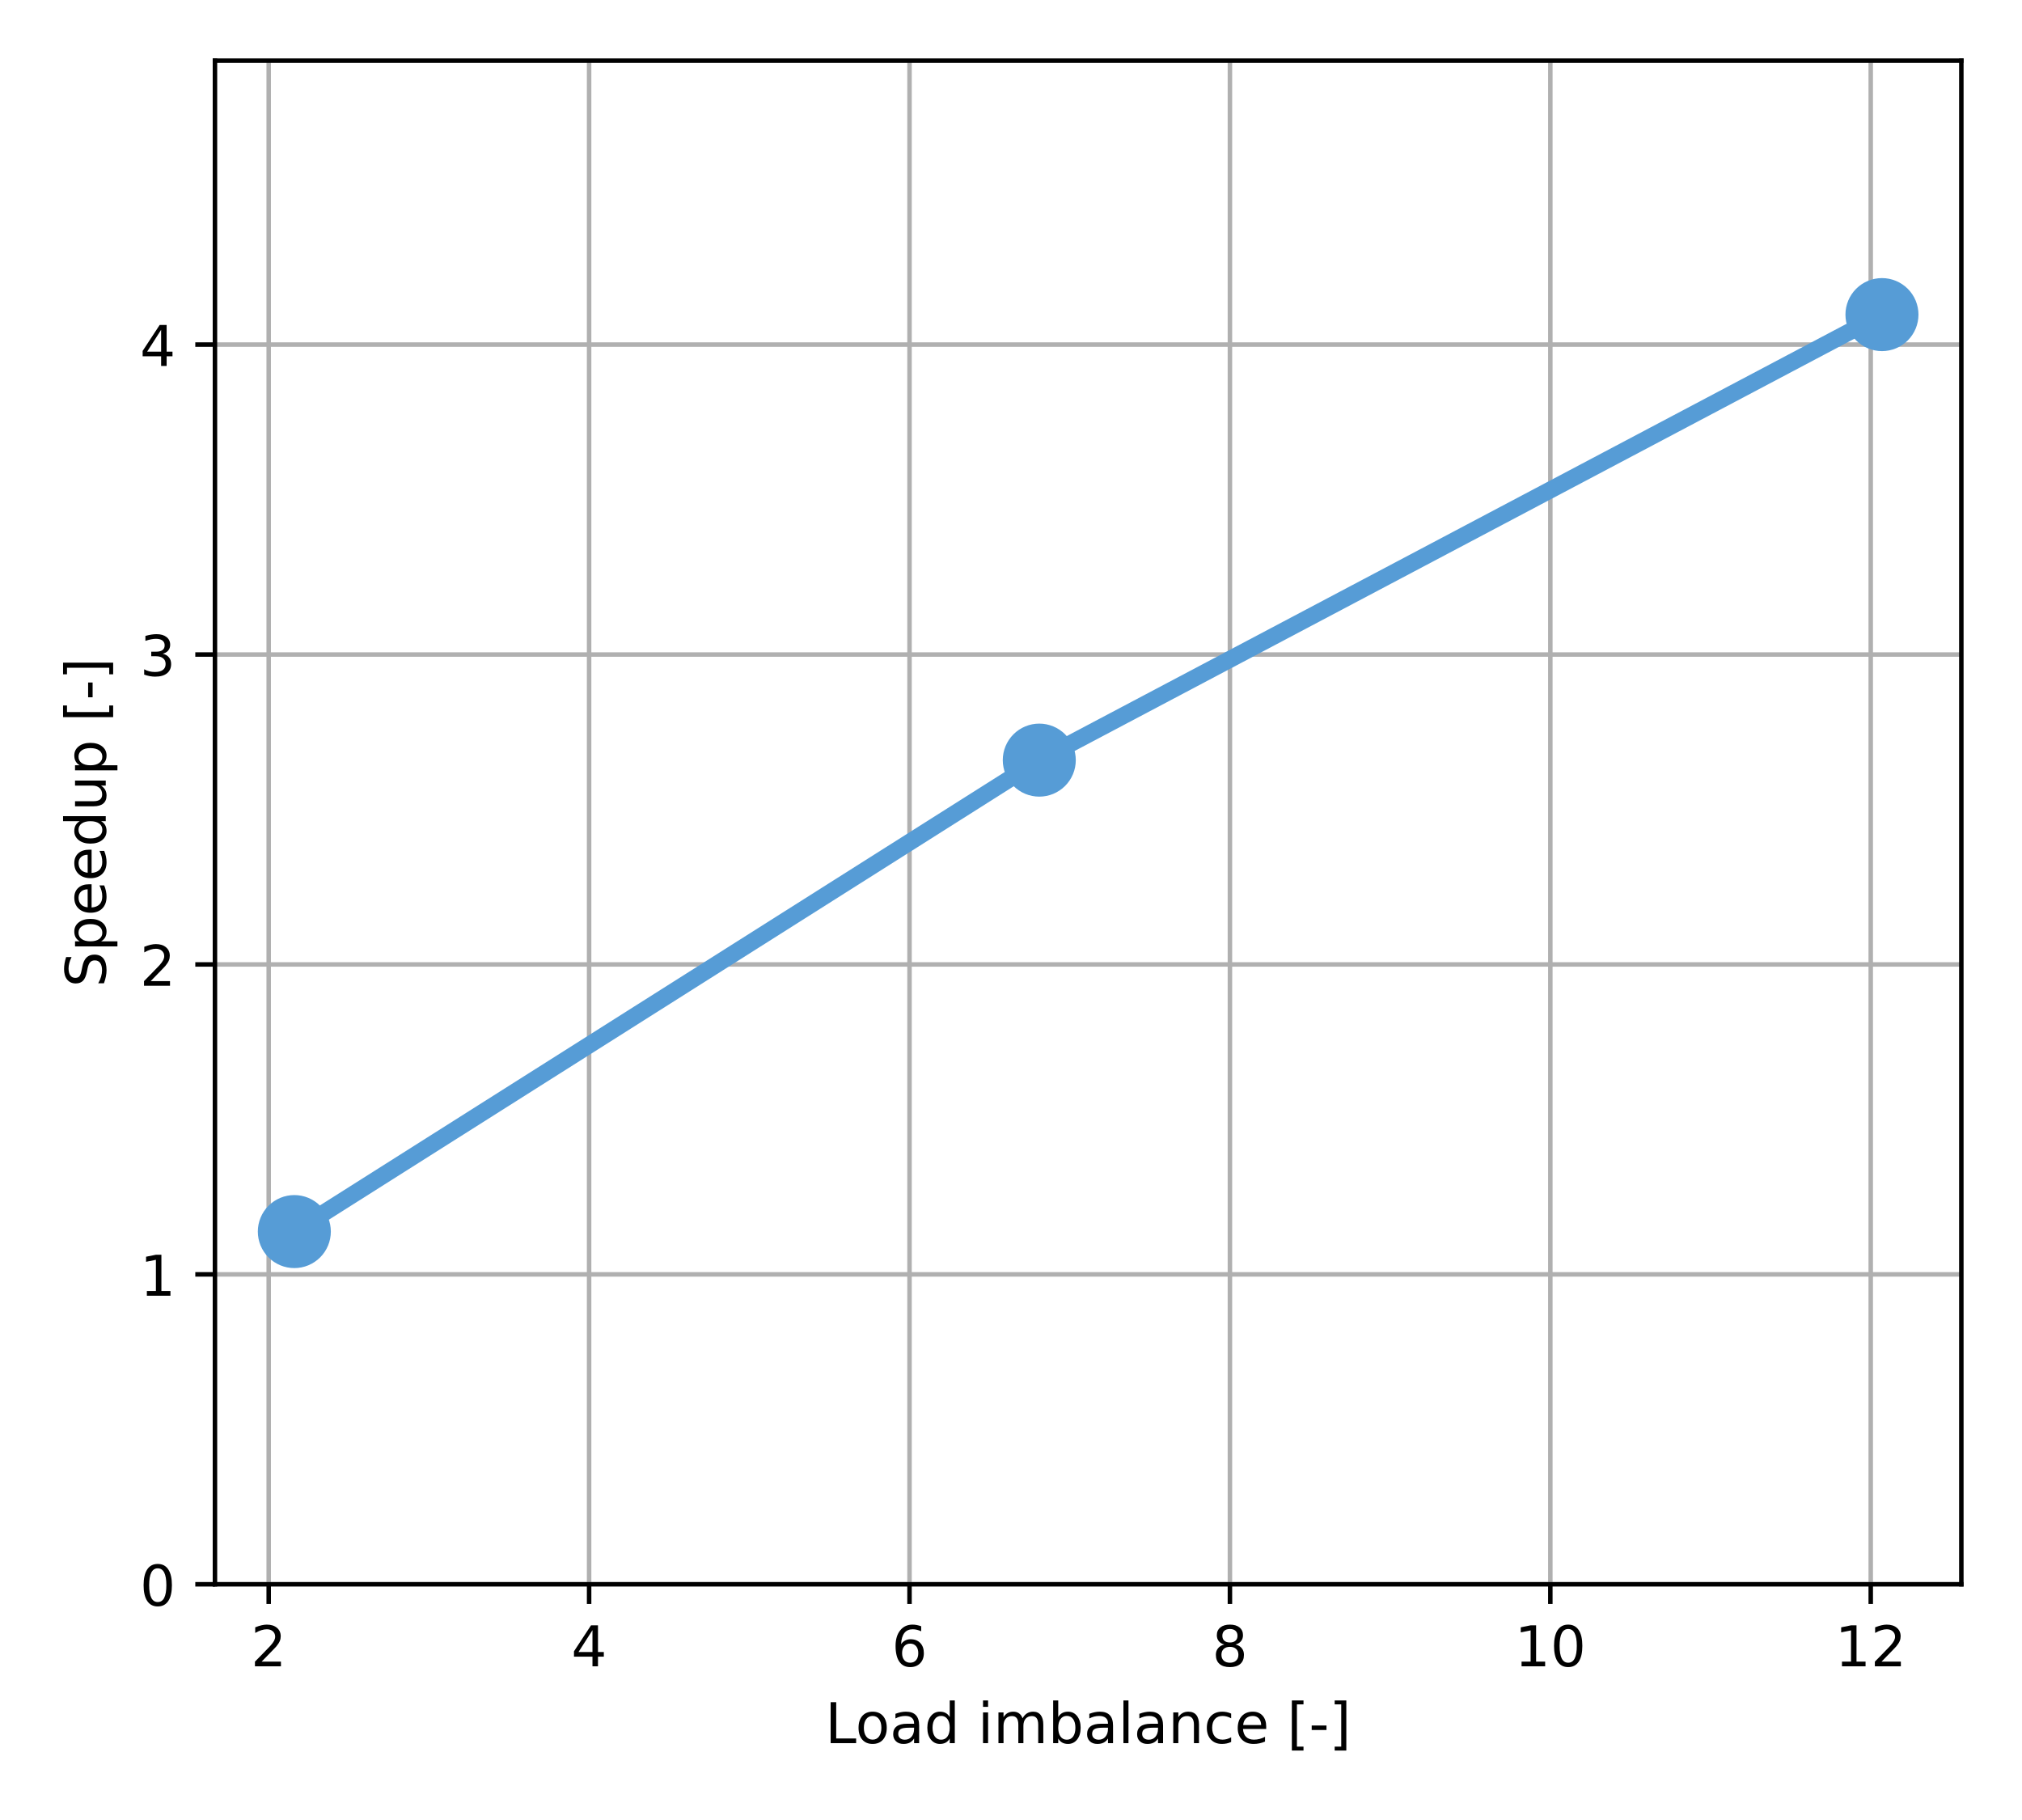
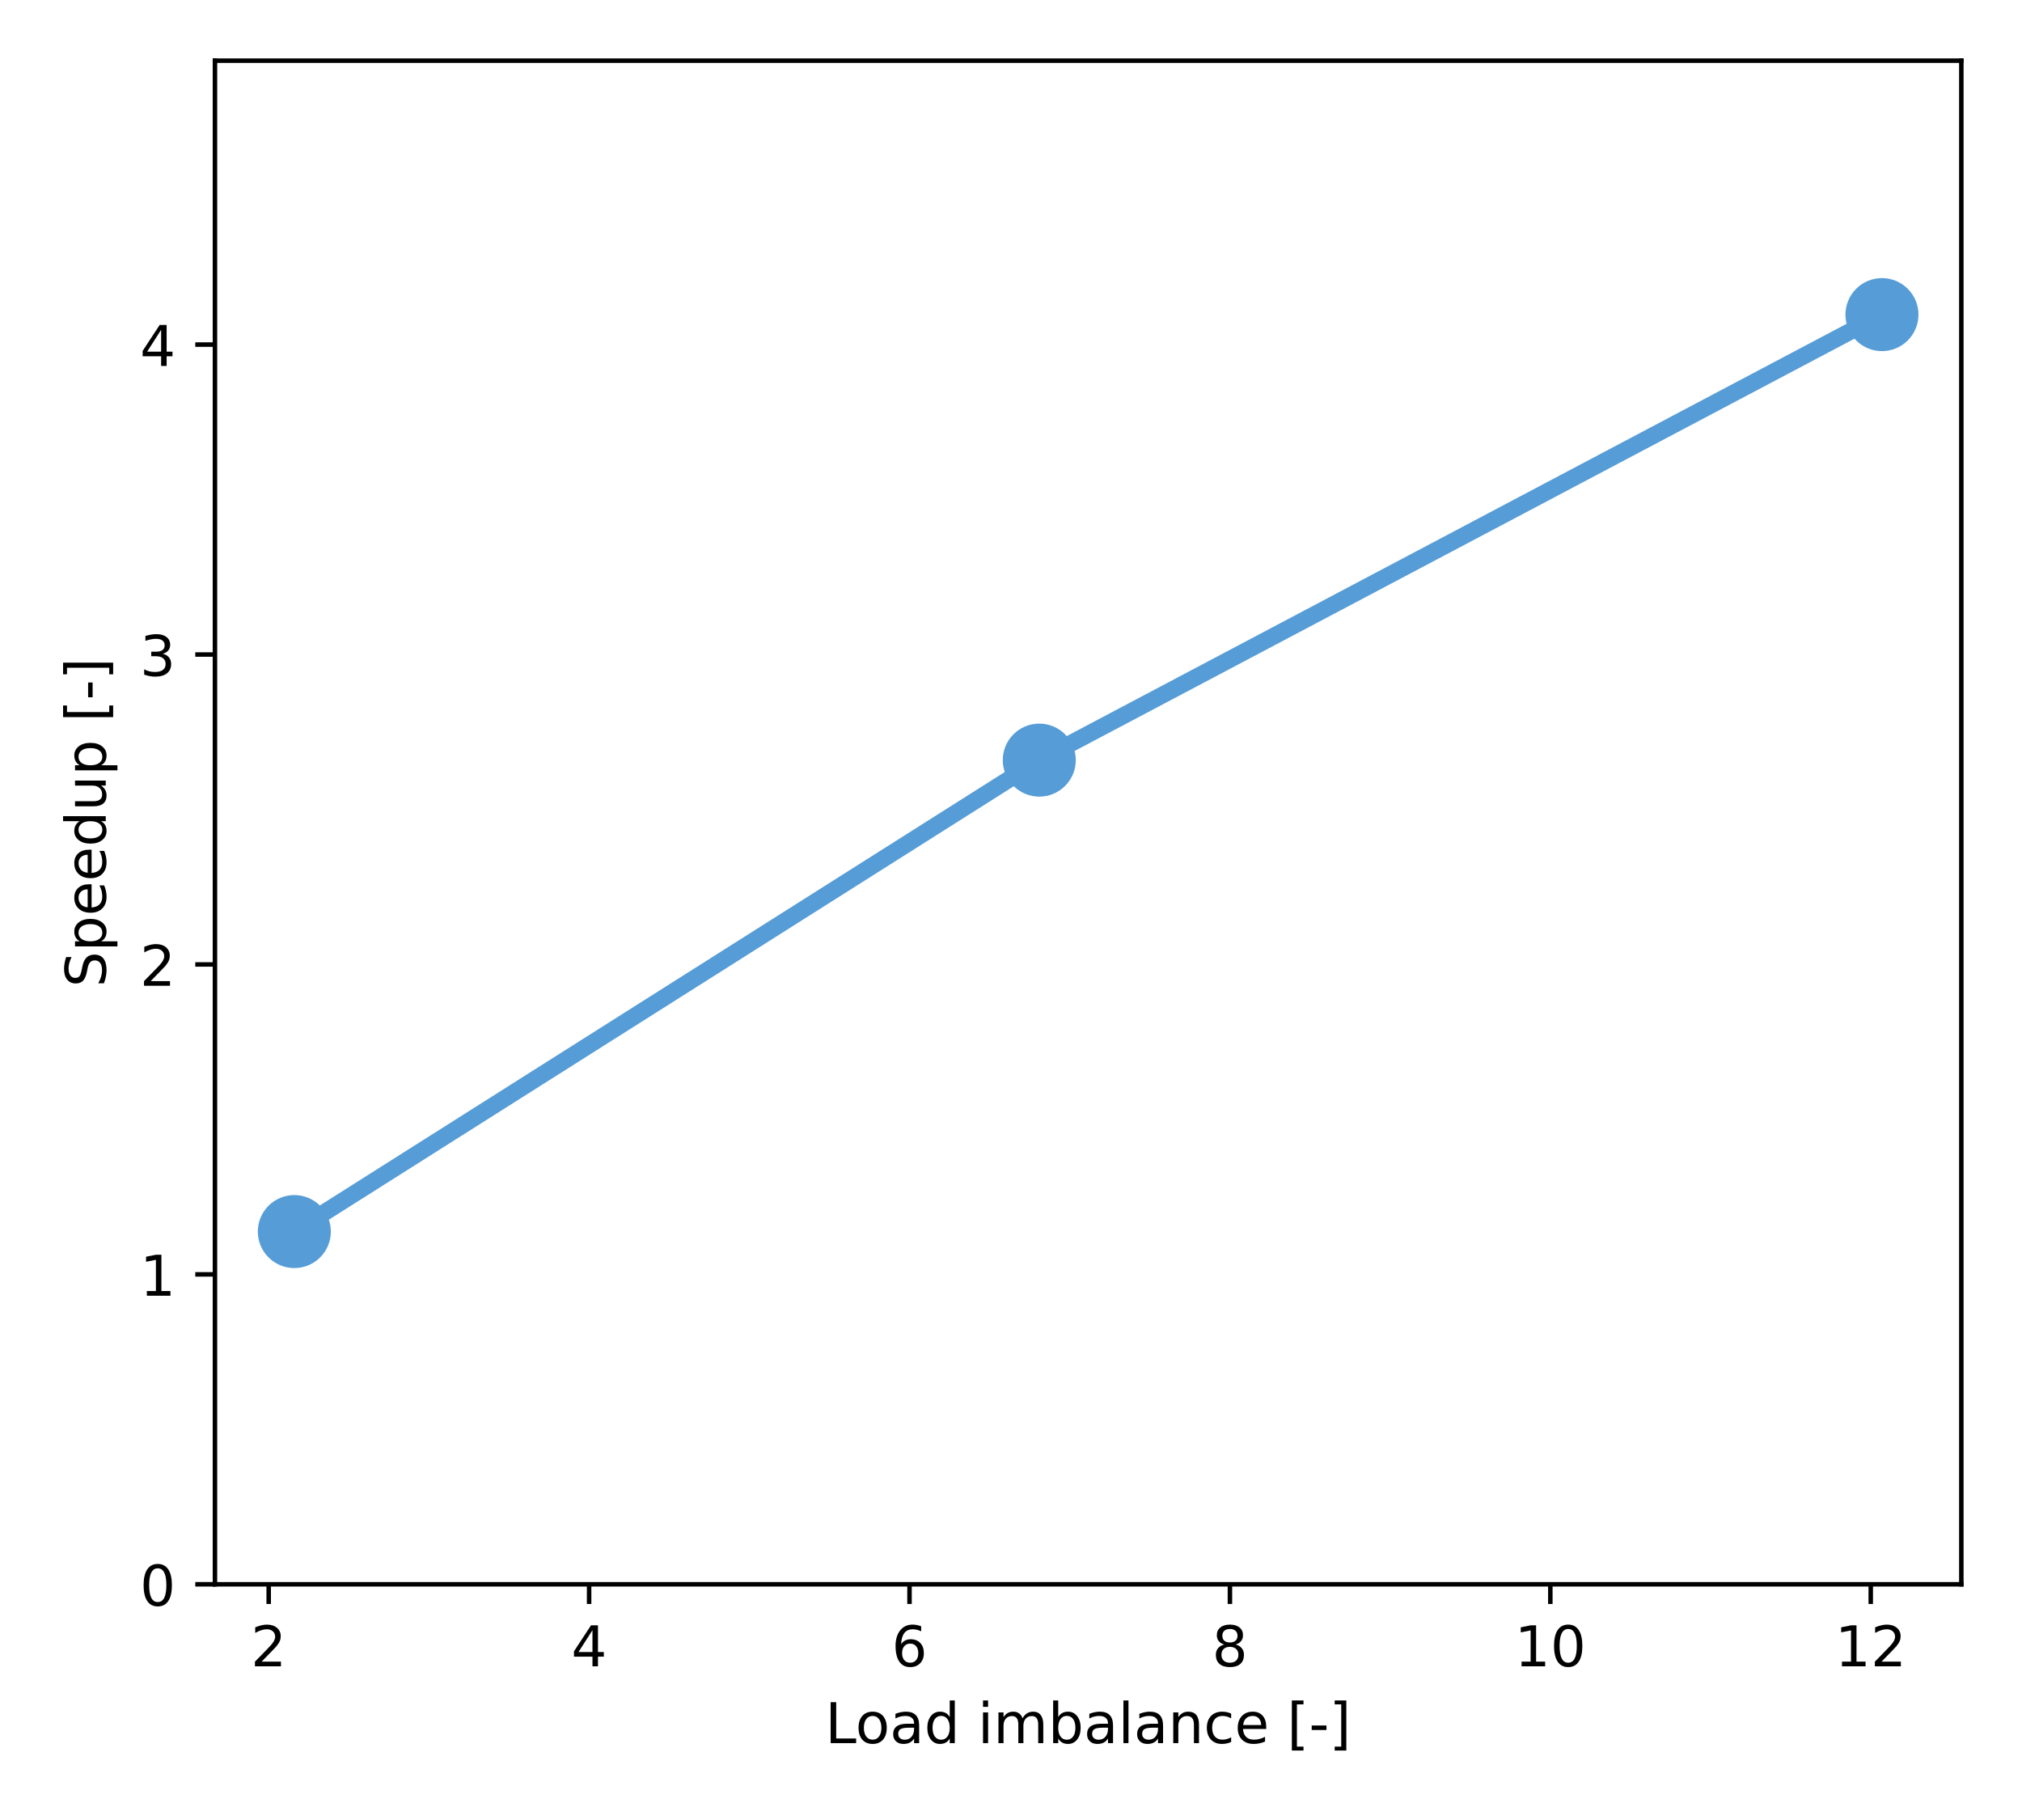
<svg xmlns="http://www.w3.org/2000/svg" xmlns:xlink="http://www.w3.org/1999/xlink" width="360pt" height="324pt" viewBox="0 0 360 324" version="1.1">
  <defs>
    <style type="text/css">*{stroke-linejoin: round; stroke-linecap: butt}</style>
  </defs>
  <g id="figure_1">
    <g id="patch_1">
      <path d="M 0 324  L 360 324  L 360 0  L 0 0  L 0 324  z " style="fill: none" />
    </g>
    <g id="axes_1">
      <g id="patch_2">
        <path d="M 38.27 282.04  L 349.2 282.04  L 349.2 10.8  L 38.27 10.8  L 38.27 282.04  z " style="fill: none" />
      </g>
      <g id="matplotlib.axis_1">
        <g id="xtick_1">
          <g id="line2d_1">
-             <path d="M 47.839 282.04  L 47.839 10.8  " clip-path="url(#p4ef4fd9f18)" style="fill: none; stroke: #b0b0b0; stroke-width: 0.8; stroke-linecap: square" />
-           </g>
-           <g id="line2d_2">
-             <defs>
-               <path id="mf28dd99c1d" d="M 0 0  L 0 3.5  " style="stroke: #000000; stroke-width: 0.8" />
-             </defs>
-             <g>
-               <use xlink:href="#mf28dd99c1d" x="47.839" y="282.04" style="stroke: #000000; stroke-width: 0.8" />
+             <defs>
+               <path id="macfc8303e6" d="M 0 0  L 0 3.5  " style="stroke: #000000; stroke-width: 0.8" />
+             </defs>
+             <g>
+               <use xlink:href="#macfc8303e6" x="47.839" y="282.04" style="stroke: #000000; stroke-width: 0.8" />
            </g>
          </g>
          <g id="text_1">
            <g transform="translate(44.65824 296.6384)scale(0.1 -0.1)">
              <defs>
                <path id="DejaVuSans-32" d="M 1228 531  L 3431 531  L 3431 0  L 469 0  L 469 531  Q 828 903 1448 1529  Q 2069 2156 2228 2338  Q 2531 2678 2651 2914  Q 2772 3150 2772 3378  Q 2772 3750 2511 3984  Q 2250 4219 1831 4219  Q 1534 4219 1204 4116  Q 875 4013 500 3803  L 500 4441  Q 881 4594 1212 4672  Q 1544 4750 1819 4750  Q 2544 4750 2975 4387  Q 3406 4025 3406 3419  Q 3406 3131 3298 2873  Q 3191 2616 2906 2266  Q 2828 2175 2409 1742  Q 1991 1309 1228 531  z " transform="scale(0.015625)" />
              </defs>
              <use xlink:href="#DejaVuSans-32" />
            </g>
          </g>
        </g>
        <g id="xtick_2">
-           <g id="line2d_3">
-             <path d="M 104.886 282.04  L 104.886 10.8  " clip-path="url(#p4ef4fd9f18)" style="fill: none; stroke: #b0b0b0; stroke-width: 0.8; stroke-linecap: square" />
-           </g>
-           <g id="line2d_4">
-             <g>
-               <use xlink:href="#mf28dd99c1d" x="104.886" y="282.04" style="stroke: #000000; stroke-width: 0.8" />
+           <g id="line2d_2">
+             <g>
+               <use xlink:href="#macfc8303e6" x="104.886" y="282.04" style="stroke: #000000; stroke-width: 0.8" />
            </g>
          </g>
          <g id="text_2">
            <g transform="translate(101.7044 296.6384)scale(0.1 -0.1)">
              <defs>
                <path id="DejaVuSans-34" d="M 2419 4116  L 825 1625  L 2419 1625  L 2419 4116  z M 2253 4666  L 3047 4666  L 3047 1625  L 3713 1625  L 3713 1100  L 3047 1100  L 3047 0  L 2419 0  L 2419 1100  L 313 1100  L 313 1709  L 2253 4666  z " transform="scale(0.015625)" />
              </defs>
              <use xlink:href="#DejaVuSans-34" />
            </g>
          </g>
        </g>
        <g id="xtick_3">
-           <g id="line2d_5">
-             <path d="M 161.932 282.04  L 161.932 10.8  " clip-path="url(#p4ef4fd9f18)" style="fill: none; stroke: #b0b0b0; stroke-width: 0.8; stroke-linecap: square" />
-           </g>
-           <g id="line2d_6">
-             <g>
-               <use xlink:href="#mf28dd99c1d" x="161.932" y="282.04" style="stroke: #000000; stroke-width: 0.8" />
+           <g id="line2d_3">
+             <g>
+               <use xlink:href="#macfc8303e6" x="161.932" y="282.04" style="stroke: #000000; stroke-width: 0.8" />
            </g>
          </g>
          <g id="text_3">
            <g transform="translate(158.7505 296.6384)scale(0.1 -0.1)">
              <defs>
                <path id="DejaVuSans-36" d="M 2113 2584  Q 1688 2584 1439 2293  Q 1191 2003 1191 1497  Q 1191 994 1439 701  Q 1688 409 2113 409  Q 2538 409 2786 701  Q 3034 994 3034 1497  Q 3034 2003 2786 2293  Q 2538 2584 2113 2584  z M 3366 4563  L 3366 3988  Q 3128 4100 2886 4159  Q 2644 4219 2406 4219  Q 1781 4219 1451 3797  Q 1122 3375 1075 2522  Q 1259 2794 1537 2939  Q 1816 3084 2150 3084  Q 2853 3084 3261 2657  Q 3669 2231 3669 1497  Q 3669 778 3244 343  Q 2819 -91 2113 -91  Q 1303 -91 875 529  Q 447 1150 447 2328  Q 447 3434 972 4092  Q 1497 4750 2381 4750  Q 2619 4750 2861 4703  Q 3103 4656 3366 4563  z " transform="scale(0.015625)" />
              </defs>
              <use xlink:href="#DejaVuSans-36" />
            </g>
          </g>
        </g>
        <g id="xtick_4">
-           <g id="line2d_7">
-             <path d="M 218.978 282.04  L 218.978 10.8  " clip-path="url(#p4ef4fd9f18)" style="fill: none; stroke: #b0b0b0; stroke-width: 0.8; stroke-linecap: square" />
-           </g>
-           <g id="line2d_8">
-             <g>
-               <use xlink:href="#mf28dd99c1d" x="218.978" y="282.04" style="stroke: #000000; stroke-width: 0.8" />
+           <g id="line2d_4">
+             <g>
+               <use xlink:href="#macfc8303e6" x="218.978" y="282.04" style="stroke: #000000; stroke-width: 0.8" />
            </g>
          </g>
          <g id="text_4">
            <g transform="translate(215.7967 296.6384)scale(0.1 -0.1)">
              <defs>
                <path id="DejaVuSans-38" d="M 2034 2216  Q 1584 2216 1326 1975  Q 1069 1734 1069 1313  Q 1069 891 1326 650  Q 1584 409 2034 409  Q 2484 409 2743 651  Q 3003 894 3003 1313  Q 3003 1734 2745 1975  Q 2488 2216 2034 2216  z M 1403 2484  Q 997 2584 770 2862  Q 544 3141 544 3541  Q 544 4100 942 4425  Q 1341 4750 2034 4750  Q 2731 4750 3128 4425  Q 3525 4100 3525 3541  Q 3525 3141 3298 2862  Q 3072 2584 2669 2484  Q 3125 2378 3379 2068  Q 3634 1759 3634 1313  Q 3634 634 3220 271  Q 2806 -91 2034 -91  Q 1263 -91 848 271  Q 434 634 434 1313  Q 434 1759 690 2068  Q 947 2378 1403 2484  z M 1172 3481  Q 1172 3119 1398 2916  Q 1625 2713 2034 2713  Q 2441 2713 2670 2916  Q 2900 3119 2900 3481  Q 2900 3844 2670 4047  Q 2441 4250 2034 4250  Q 1625 4250 1398 4047  Q 1172 3844 1172 3481  z " transform="scale(0.015625)" />
              </defs>
              <use xlink:href="#DejaVuSans-38" />
            </g>
          </g>
        </g>
        <g id="xtick_5">
-           <g id="line2d_9">
-             <path d="M 276.024 282.04  L 276.024 10.8  " clip-path="url(#p4ef4fd9f18)" style="fill: none; stroke: #b0b0b0; stroke-width: 0.8; stroke-linecap: square" />
-           </g>
-           <g id="line2d_10">
-             <g>
-               <use xlink:href="#mf28dd99c1d" x="276.024" y="282.04" style="stroke: #000000; stroke-width: 0.8" />
+           <g id="line2d_5">
+             <g>
+               <use xlink:href="#macfc8303e6" x="276.024" y="282.04" style="stroke: #000000; stroke-width: 0.8" />
            </g>
          </g>
          <g id="text_5">
            <g transform="translate(269.6616 296.6384)scale(0.1 -0.1)">
              <defs>
                <path id="DejaVuSans-31" d="M 794 531  L 1825 531  L 1825 4091  L 703 3866  L 703 4441  L 1819 4666  L 2450 4666  L 2450 531  L 3481 531  L 3481 0  L 794 0  L 794 531  z " transform="scale(0.015625)" />
                <path id="DejaVuSans-30" d="M 2034 4250  Q 1547 4250 1301 3770  Q 1056 3291 1056 2328  Q 1056 1369 1301 889  Q 1547 409 2034 409  Q 2525 409 2770 889  Q 3016 1369 3016 2328  Q 3016 3291 2770 3770  Q 2525 4250 2034 4250  z M 2034 4750  Q 2819 4750 3233 4129  Q 3647 3509 3647 2328  Q 3647 1150 3233 529  Q 2819 -91 2034 -91  Q 1250 -91 836 529  Q 422 1150 422 2328  Q 422 3509 836 4129  Q 1250 4750 2034 4750  z " transform="scale(0.015625)" />
              </defs>
              <use xlink:href="#DejaVuSans-31" />
              <use xlink:href="#DejaVuSans-30" x="63.623" />
            </g>
          </g>
        </g>
        <g id="xtick_6">
-           <g id="line2d_11">
-             <path d="M 333.07 282.04  L 333.07 10.8  " clip-path="url(#p4ef4fd9f18)" style="fill: none; stroke: #b0b0b0; stroke-width: 0.8; stroke-linecap: square" />
-           </g>
-           <g id="line2d_12">
-             <g>
-               <use xlink:href="#mf28dd99c1d" x="333.07" y="282.04" style="stroke: #000000; stroke-width: 0.8" />
+           <g id="line2d_6">
+             <g>
+               <use xlink:href="#macfc8303e6" x="333.07" y="282.04" style="stroke: #000000; stroke-width: 0.8" />
            </g>
          </g>
          <g id="text_6">
            <g transform="translate(326.7077 296.6384)scale(0.1 -0.1)">
              <use xlink:href="#DejaVuSans-31" />
              <use xlink:href="#DejaVuSans-32" x="63.623" />
            </g>
          </g>
        </g>
        <g id="text_7">
          <g transform="translate(146.91 310.3166)scale(0.1 -0.1)">
            <defs>
              <path id="DejaVuSans-4c" d="M 628 4666  L 1259 4666  L 1259 531  L 3531 531  L 3531 0  L 628 0  L 628 4666  z " transform="scale(0.015625)" />
              <path id="DejaVuSans-6f" d="M 1959 3097  Q 1497 3097 1228 2736  Q 959 2375 959 1747  Q 959 1119 1226 758  Q 1494 397 1959 397  Q 2419 397 2687 759  Q 2956 1122 2956 1747  Q 2956 2369 2687 2733  Q 2419 3097 1959 3097  z M 1959 3584  Q 2709 3584 3137 3096  Q 3566 2609 3566 1747  Q 3566 888 3137 398  Q 2709 -91 1959 -91  Q 1206 -91 779 398  Q 353 888 353 1747  Q 353 2609 779 3096  Q 1206 3584 1959 3584  z " transform="scale(0.015625)" />
              <path id="DejaVuSans-61" d="M 2194 1759  Q 1497 1759 1228 1600  Q 959 1441 959 1056  Q 959 750 1161 570  Q 1363 391 1709 391  Q 2188 391 2477 730  Q 2766 1069 2766 1631  L 2766 1759  L 2194 1759  z M 3341 1997  L 3341 0  L 2766 0  L 2766 531  Q 2569 213 2275 61  Q 1981 -91 1556 -91  Q 1019 -91 701 211  Q 384 513 384 1019  Q 384 1609 779 1909  Q 1175 2209 1959 2209  L 2766 2209  L 2766 2266  Q 2766 2663 2505 2880  Q 2244 3097 1772 3097  Q 1472 3097 1187 3025  Q 903 2953 641 2809  L 641 3341  Q 956 3463 1253 3523  Q 1550 3584 1831 3584  Q 2591 3584 2966 3190  Q 3341 2797 3341 1997  z " transform="scale(0.015625)" />
              <path id="DejaVuSans-64" d="M 2906 2969  L 2906 4863  L 3481 4863  L 3481 0  L 2906 0  L 2906 525  Q 2725 213 2448 61  Q 2172 -91 1784 -91  Q 1150 -91 751 415  Q 353 922 353 1747  Q 353 2572 751 3078  Q 1150 3584 1784 3584  Q 2172 3584 2448 3432  Q 2725 3281 2906 2969  z M 947 1747  Q 947 1113 1208 752  Q 1469 391 1925 391  Q 2381 391 2643 752  Q 2906 1113 2906 1747  Q 2906 2381 2643 2742  Q 2381 3103 1925 3103  Q 1469 3103 1208 2742  Q 947 2381 947 1747  z " transform="scale(0.015625)" />
              <path id="DejaVuSans-20" transform="scale(0.015625)" />
              <path id="DejaVuSans-69" d="M 603 3500  L 1178 3500  L 1178 0  L 603 0  L 603 3500  z M 603 4863  L 1178 4863  L 1178 4134  L 603 4134  L 603 4863  z " transform="scale(0.015625)" />
              <path id="DejaVuSans-6d" d="M 3328 2828  Q 3544 3216 3844 3400  Q 4144 3584 4550 3584  Q 5097 3584 5394 3201  Q 5691 2819 5691 2113  L 5691 0  L 5113 0  L 5113 2094  Q 5113 2597 4934 2840  Q 4756 3084 4391 3084  Q 3944 3084 3684 2787  Q 3425 2491 3425 1978  L 3425 0  L 2847 0  L 2847 2094  Q 2847 2600 2669 2842  Q 2491 3084 2119 3084  Q 1678 3084 1418 2786  Q 1159 2488 1159 1978  L 1159 0  L 581 0  L 581 3500  L 1159 3500  L 1159 2956  Q 1356 3278 1631 3431  Q 1906 3584 2284 3584  Q 2666 3584 2933 3390  Q 3200 3197 3328 2828  z " transform="scale(0.015625)" />
              <path id="DejaVuSans-62" d="M 3116 1747  Q 3116 2381 2855 2742  Q 2594 3103 2138 3103  Q 1681 3103 1420 2742  Q 1159 2381 1159 1747  Q 1159 1113 1420 752  Q 1681 391 2138 391  Q 2594 391 2855 752  Q 3116 1113 3116 1747  z M 1159 2969  Q 1341 3281 1617 3432  Q 1894 3584 2278 3584  Q 2916 3584 3314 3078  Q 3713 2572 3713 1747  Q 3713 922 3314 415  Q 2916 -91 2278 -91  Q 1894 -91 1617 61  Q 1341 213 1159 525  L 1159 0  L 581 0  L 581 4863  L 1159 4863  L 1159 2969  z " transform="scale(0.015625)" />
              <path id="DejaVuSans-6c" d="M 603 4863  L 1178 4863  L 1178 0  L 603 0  L 603 4863  z " transform="scale(0.015625)" />
              <path id="DejaVuSans-6e" d="M 3513 2113  L 3513 0  L 2938 0  L 2938 2094  Q 2938 2591 2744 2837  Q 2550 3084 2163 3084  Q 1697 3084 1428 2787  Q 1159 2491 1159 1978  L 1159 0  L 581 0  L 581 3500  L 1159 3500  L 1159 2956  Q 1366 3272 1645 3428  Q 1925 3584 2291 3584  Q 2894 3584 3203 3211  Q 3513 2838 3513 2113  z " transform="scale(0.015625)" />
              <path id="DejaVuSans-63" d="M 3122 3366  L 3122 2828  Q 2878 2963 2633 3030  Q 2388 3097 2138 3097  Q 1578 3097 1268 2742  Q 959 2388 959 1747  Q 959 1106 1268 751  Q 1578 397 2138 397  Q 2388 397 2633 464  Q 2878 531 3122 666  L 3122 134  Q 2881 22 2623 -34  Q 2366 -91 2075 -91  Q 1284 -91 818 406  Q 353 903 353 1747  Q 353 2603 823 3093  Q 1294 3584 2113 3584  Q 2378 3584 2631 3529  Q 2884 3475 3122 3366  z " transform="scale(0.015625)" />
              <path id="DejaVuSans-65" d="M 3597 1894  L 3597 1613  L 953 1613  Q 991 1019 1311 708  Q 1631 397 2203 397  Q 2534 397 2845 478  Q 3156 559 3463 722  L 3463 178  Q 3153 47 2828 -22  Q 2503 -91 2169 -91  Q 1331 -91 842 396  Q 353 884 353 1716  Q 353 2575 817 3079  Q 1281 3584 2069 3584  Q 2775 3584 3186 3129  Q 3597 2675 3597 1894  z M 3022 2063  Q 3016 2534 2758 2815  Q 2500 3097 2075 3097  Q 1594 3097 1305 2825  Q 1016 2553 972 2059  L 3022 2063  z " transform="scale(0.015625)" />
              <path id="DejaVuSans-5b" d="M 550 4863  L 1875 4863  L 1875 4416  L 1125 4416  L 1125 -397  L 1875 -397  L 1875 -844  L 550 -844  L 550 4863  z " transform="scale(0.015625)" />
              <path id="DejaVuSans-2d" d="M 313 2009  L 1997 2009  L 1997 1497  L 313 1497  L 313 2009  z " transform="scale(0.015625)" />
              <path id="DejaVuSans-5d" d="M 1947 4863  L 1947 -844  L 622 -844  L 622 -397  L 1369 -397  L 1369 4416  L 622 4416  L 622 4863  L 1947 4863  z " transform="scale(0.015625)" />
            </defs>
            <use xlink:href="#DejaVuSans-4c" />
            <use xlink:href="#DejaVuSans-6f" x="53.963" />
            <use xlink:href="#DejaVuSans-61" x="115.145" />
            <use xlink:href="#DejaVuSans-64" x="176.424" />
            <use xlink:href="#DejaVuSans-20" x="239.9" />
            <use xlink:href="#DejaVuSans-69" x="271.688" />
            <use xlink:href="#DejaVuSans-6d" x="299.471" />
            <use xlink:href="#DejaVuSans-62" x="396.883" />
            <use xlink:href="#DejaVuSans-61" x="460.359" />
            <use xlink:href="#DejaVuSans-6c" x="521.639" />
            <use xlink:href="#DejaVuSans-61" x="549.422" />
            <use xlink:href="#DejaVuSans-6e" x="610.701" />
            <use xlink:href="#DejaVuSans-63" x="674.08" />
            <use xlink:href="#DejaVuSans-65" x="729.061" />
            <use xlink:href="#DejaVuSans-20" x="790.584" />
            <use xlink:href="#DejaVuSans-5b" x="822.371" />
            <use xlink:href="#DejaVuSans-2d" x="861.385" />
            <use xlink:href="#DejaVuSans-5d" x="897.469" />
          </g>
        </g>
      </g>
      <g id="matplotlib.axis_2">
        <g id="ytick_1">
-           <g id="line2d_13">
-             <path d="M 38.27 282.04  L 349.2 282.04  " clip-path="url(#p4ef4fd9f18)" style="fill: none; stroke: #b0b0b0; stroke-width: 0.8; stroke-linecap: square" />
-           </g>
-           <g id="line2d_14">
-             <defs>
-               <path id="m53efc07d4b" d="M 0 0  L -3.5 0  " style="stroke: #000000; stroke-width: 0.8" />
-             </defs>
-             <g>
-               <use xlink:href="#m53efc07d4b" x="38.27" y="282.04" style="stroke: #000000; stroke-width: 0.8" />
+           <g id="line2d_7">
+             <defs>
+               <path id="m1a722b0b6d" d="M 0 0  L -3.5 0  " style="stroke: #000000; stroke-width: 0.8" />
+             </defs>
+             <g>
+               <use xlink:href="#m1a722b0b6d" x="38.27" y="282.04" style="stroke: #000000; stroke-width: 0.8" />
            </g>
          </g>
          <g id="text_8">
            <g transform="translate(24.9075 285.8392)scale(0.1 -0.1)">
              <use xlink:href="#DejaVuSans-30" />
            </g>
          </g>
        </g>
        <g id="ytick_2">
-           <g id="line2d_15">
-             <path d="M 38.27 226.866  L 349.2 226.866  " clip-path="url(#p4ef4fd9f18)" style="fill: none; stroke: #b0b0b0; stroke-width: 0.8; stroke-linecap: square" />
-           </g>
-           <g id="line2d_16">
-             <g>
-               <use xlink:href="#m53efc07d4b" x="38.27" y="226.866" style="stroke: #000000; stroke-width: 0.8" />
+           <g id="line2d_8">
+             <g>
+               <use xlink:href="#m1a722b0b6d" x="38.27" y="226.866" style="stroke: #000000; stroke-width: 0.8" />
            </g>
          </g>
          <g id="text_9">
            <g transform="translate(24.9075 230.6649)scale(0.1 -0.1)">
              <use xlink:href="#DejaVuSans-31" />
            </g>
          </g>
        </g>
        <g id="ytick_3">
-           <g id="line2d_17">
-             <path d="M 38.27 171.691  L 349.2 171.691  " clip-path="url(#p4ef4fd9f18)" style="fill: none; stroke: #b0b0b0; stroke-width: 0.8; stroke-linecap: square" />
-           </g>
-           <g id="line2d_18">
-             <g>
-               <use xlink:href="#m53efc07d4b" x="38.27" y="171.691" style="stroke: #000000; stroke-width: 0.8" />
+           <g id="line2d_9">
+             <g>
+               <use xlink:href="#m1a722b0b6d" x="38.27" y="171.691" style="stroke: #000000; stroke-width: 0.8" />
            </g>
          </g>
          <g id="text_10">
            <g transform="translate(24.9075 175.4906)scale(0.1 -0.1)">
              <use xlink:href="#DejaVuSans-32" />
            </g>
          </g>
        </g>
        <g id="ytick_4">
-           <g id="line2d_19">
-             <path d="M 38.27 116.517  L 349.2 116.517  " clip-path="url(#p4ef4fd9f18)" style="fill: none; stroke: #b0b0b0; stroke-width: 0.8; stroke-linecap: square" />
-           </g>
-           <g id="line2d_20">
-             <g>
-               <use xlink:href="#m53efc07d4b" x="38.27" y="116.517" style="stroke: #000000; stroke-width: 0.8" />
+           <g id="line2d_10">
+             <g>
+               <use xlink:href="#m1a722b0b6d" x="38.27" y="116.517" style="stroke: #000000; stroke-width: 0.8" />
            </g>
          </g>
          <g id="text_11">
            <g transform="translate(24.9075 120.3163)scale(0.1 -0.1)">
              <defs>
                <path id="DejaVuSans-33" d="M 2597 2516  Q 3050 2419 3304 2112  Q 3559 1806 3559 1356  Q 3559 666 3084 287  Q 2609 -91 1734 -91  Q 1441 -91 1130 -33  Q 819 25 488 141  L 488 750  Q 750 597 1062 519  Q 1375 441 1716 441  Q 2309 441 2620 675  Q 2931 909 2931 1356  Q 2931 1769 2642 2001  Q 2353 2234 1838 2234  L 1294 2234  L 1294 2753  L 1863 2753  Q 2328 2753 2575 2939  Q 2822 3125 2822 3475  Q 2822 3834 2567 4026  Q 2313 4219 1838 4219  Q 1578 4219 1281 4162  Q 984 4106 628 3988  L 628 4550  Q 988 4650 1302 4700  Q 1616 4750 1894 4750  Q 2613 4750 3031 4423  Q 3450 4097 3450 3541  Q 3450 3153 3228 2886  Q 3006 2619 2597 2516  z " transform="scale(0.015625)" />
              </defs>
              <use xlink:href="#DejaVuSans-33" />
            </g>
          </g>
        </g>
        <g id="ytick_5">
-           <g id="line2d_21">
-             <path d="M 38.27 61.343  L 349.2 61.343  " clip-path="url(#p4ef4fd9f18)" style="fill: none; stroke: #b0b0b0; stroke-width: 0.8; stroke-linecap: square" />
-           </g>
-           <g id="line2d_22">
-             <g>
-               <use xlink:href="#m53efc07d4b" x="38.27" y="61.343" style="stroke: #000000; stroke-width: 0.8" />
+           <g id="line2d_11">
+             <g>
+               <use xlink:href="#m1a722b0b6d" x="38.27" y="61.343" style="stroke: #000000; stroke-width: 0.8" />
            </g>
          </g>
          <g id="text_12">
            <g transform="translate(24.9075 65.14195)scale(0.1 -0.1)">
              <use xlink:href="#DejaVuSans-34" />
            </g>
          </g>
        </g>
        <g id="text_13">
          <g transform="translate(18.82781 175.7333)rotate(-90)scale(0.1 -0.1)">
            <defs>
              <path id="DejaVuSans-53" d="M 3425 4513  L 3425 3897  Q 3066 4069 2747 4153  Q 2428 4238 2131 4238  Q 1616 4238 1336 4038  Q 1056 3838 1056 3469  Q 1056 3159 1242 3001  Q 1428 2844 1947 2747  L 2328 2669  Q 3034 2534 3370 2195  Q 3706 1856 3706 1288  Q 3706 609 3251 259  Q 2797 -91 1919 -91  Q 1588 -91 1214 -16  Q 841 59 441 206  L 441 856  Q 825 641 1194 531  Q 1563 422 1919 422  Q 2459 422 2753 634  Q 3047 847 3047 1241  Q 3047 1584 2836 1778  Q 2625 1972 2144 2069  L 1759 2144  Q 1053 2284 737 2584  Q 422 2884 422 3419  Q 422 4038 858 4394  Q 1294 4750 2059 4750  Q 2388 4750 2728 4690  Q 3069 4631 3425 4513  z " transform="scale(0.015625)" />
              <path id="DejaVuSans-70" d="M 1159 525  L 1159 -1331  L 581 -1331  L 581 3500  L 1159 3500  L 1159 2969  Q 1341 3281 1617 3432  Q 1894 3584 2278 3584  Q 2916 3584 3314 3078  Q 3713 2572 3713 1747  Q 3713 922 3314 415  Q 2916 -91 2278 -91  Q 1894 -91 1617 61  Q 1341 213 1159 525  z M 3116 1747  Q 3116 2381 2855 2742  Q 2594 3103 2138 3103  Q 1681 3103 1420 2742  Q 1159 2381 1159 1747  Q 1159 1113 1420 752  Q 1681 391 2138 391  Q 2594 391 2855 752  Q 3116 1113 3116 1747  z " transform="scale(0.015625)" />
              <path id="DejaVuSans-75" d="M 544 1381  L 544 3500  L 1119 3500  L 1119 1403  Q 1119 906 1312 657  Q 1506 409 1894 409  Q 2359 409 2629 706  Q 2900 1003 2900 1516  L 2900 3500  L 3475 3500  L 3475 0  L 2900 0  L 2900 538  Q 2691 219 2414 64  Q 2138 -91 1772 -91  Q 1169 -91 856 284  Q 544 659 544 1381  z M 1991 3584  L 1991 3584  z " transform="scale(0.015625)" />
            </defs>
            <use xlink:href="#DejaVuSans-53" />
            <use xlink:href="#DejaVuSans-70" x="63.477" />
            <use xlink:href="#DejaVuSans-65" x="126.953" />
            <use xlink:href="#DejaVuSans-65" x="188.477" />
            <use xlink:href="#DejaVuSans-64" x="250" />
            <use xlink:href="#DejaVuSans-75" x="313.477" />
            <use xlink:href="#DejaVuSans-70" x="376.855" />
            <use xlink:href="#DejaVuSans-20" x="440.332" />
            <use xlink:href="#DejaVuSans-5b" x="472.119" />
            <use xlink:href="#DejaVuSans-2d" x="511.133" />
            <use xlink:href="#DejaVuSans-5d" x="547.217" />
          </g>
        </g>
      </g>
-       <g id="line2d_23">
-         <path d="M 52.403 219.248  L 185.035 135.319  L 335.067 56.007  " clip-path="url(#p4ef4fd9f18)" style="fill: none; stroke: #569cd6; stroke-width: 3; stroke-linecap: square" />
+       <g id="line2d_12">
+         <path d="M 52.403 219.248  L 185.035 135.319  L 335.067 56.007  " clip-path="url(#pcb08d6d452)" style="fill: none; stroke: #569cd6; stroke-width: 3; stroke-linecap: square" />
        <defs>
-           <path id="m5ba29ee278" d="M 0 6  C 1.591 6 3.117 5.368 4.243 4.243  C 5.368 3.117 6 1.591 6 0  C 6 -1.591 5.368 -3.117 4.243 -4.243  C 3.117 -5.368 1.591 -6 0 -6  C -1.591 -6 -3.117 -5.368 -4.243 -4.243  C -5.368 -3.117 -6 -1.591 -6 0  C -6 1.591 -5.368 3.117 -4.243 4.243  C -3.117 5.368 -1.591 6 0 6  z " style="stroke: #569cd6" />
+           <path id="mda22ebc276" d="M 0 6  C 1.591 6 3.117 5.368 4.243 4.243  C 5.368 3.117 6 1.591 6 0  C 6 -1.591 5.368 -3.117 4.243 -4.243  C 3.117 -5.368 1.591 -6 0 -6  C -1.591 -6 -3.117 -5.368 -4.243 -4.243  C -5.368 -3.117 -6 -1.591 -6 0  C -6 1.591 -5.368 3.117 -4.243 4.243  C -3.117 5.368 -1.591 6 0 6  z " style="stroke: #569cd6" />
        </defs>
-         <g clip-path="url(#p4ef4fd9f18)">
-           <use xlink:href="#m5ba29ee278" x="52.403" y="219.248" style="fill: #569cd6; stroke: #569cd6" />
-           <use xlink:href="#m5ba29ee278" x="185.035" y="135.319" style="fill: #569cd6; stroke: #569cd6" />
-           <use xlink:href="#m5ba29ee278" x="335.067" y="56.007" style="fill: #569cd6; stroke: #569cd6" />
+         <g clip-path="url(#pcb08d6d452)">
+           <use xlink:href="#mda22ebc276" x="52.403" y="219.248" style="fill: #569cd6; stroke: #569cd6" />
+           <use xlink:href="#mda22ebc276" x="185.035" y="135.319" style="fill: #569cd6; stroke: #569cd6" />
+           <use xlink:href="#mda22ebc276" x="335.067" y="56.007" style="fill: #569cd6; stroke: #569cd6" />
        </g>
      </g>
      <g id="patch_3">
        <path d="M 38.27 282.04  L 38.27 10.8  " style="fill: none; stroke: #000000; stroke-width: 0.8; stroke-linejoin: miter; stroke-linecap: square" />
      </g>
      <g id="patch_4">
        <path d="M 349.2 282.04  L 349.2 10.8  " style="fill: none; stroke: #000000; stroke-width: 0.8; stroke-linejoin: miter; stroke-linecap: square" />
      </g>
      <g id="patch_5">
        <path d="M 38.27 282.04  L 349.2 282.04  " style="fill: none; stroke: #000000; stroke-width: 0.8; stroke-linejoin: miter; stroke-linecap: square" />
      </g>
      <g id="patch_6">
        <path d="M 38.27 10.8  L 349.2 10.8  " style="fill: none; stroke: #000000; stroke-width: 0.8; stroke-linejoin: miter; stroke-linecap: square" />
      </g>
    </g>
  </g>
  <defs>
-     <clipPath id="p4ef4fd9f18">
+     <clipPath id="pcb08d6d452">
      <rect x="38.27" y="10.8" width="310.93" height="271.24" />
    </clipPath>
  </defs>
</svg>
